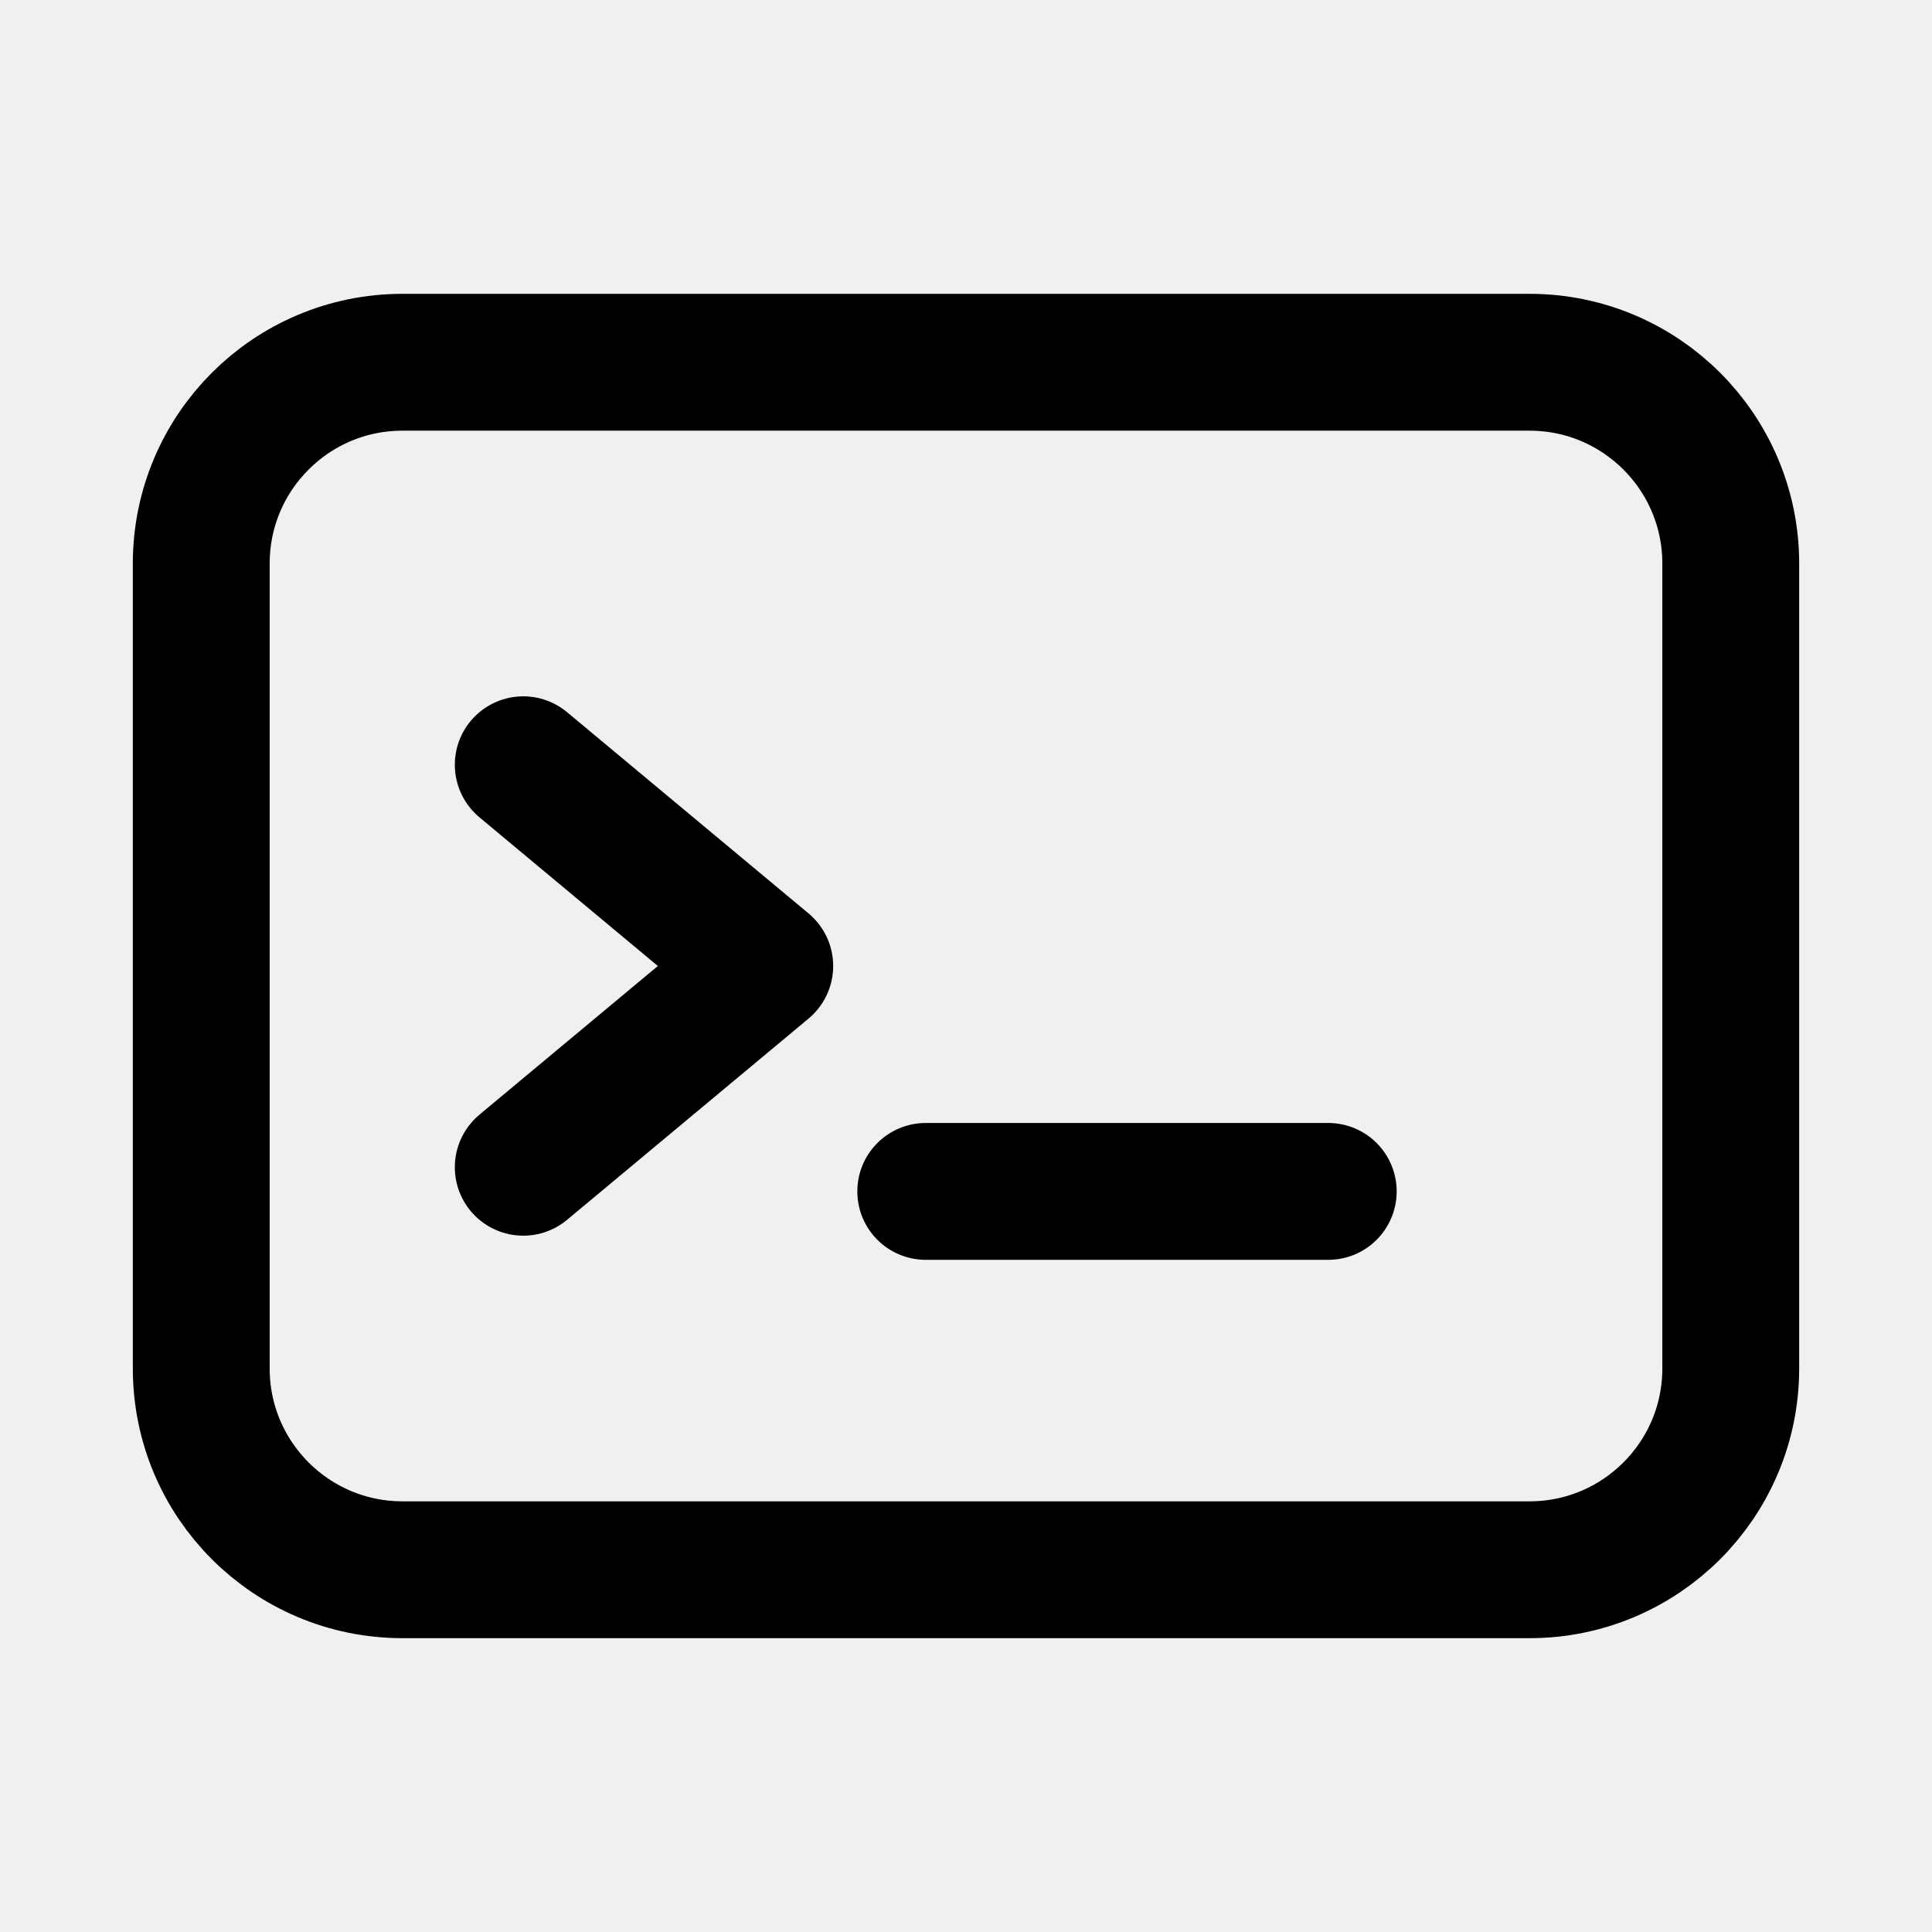
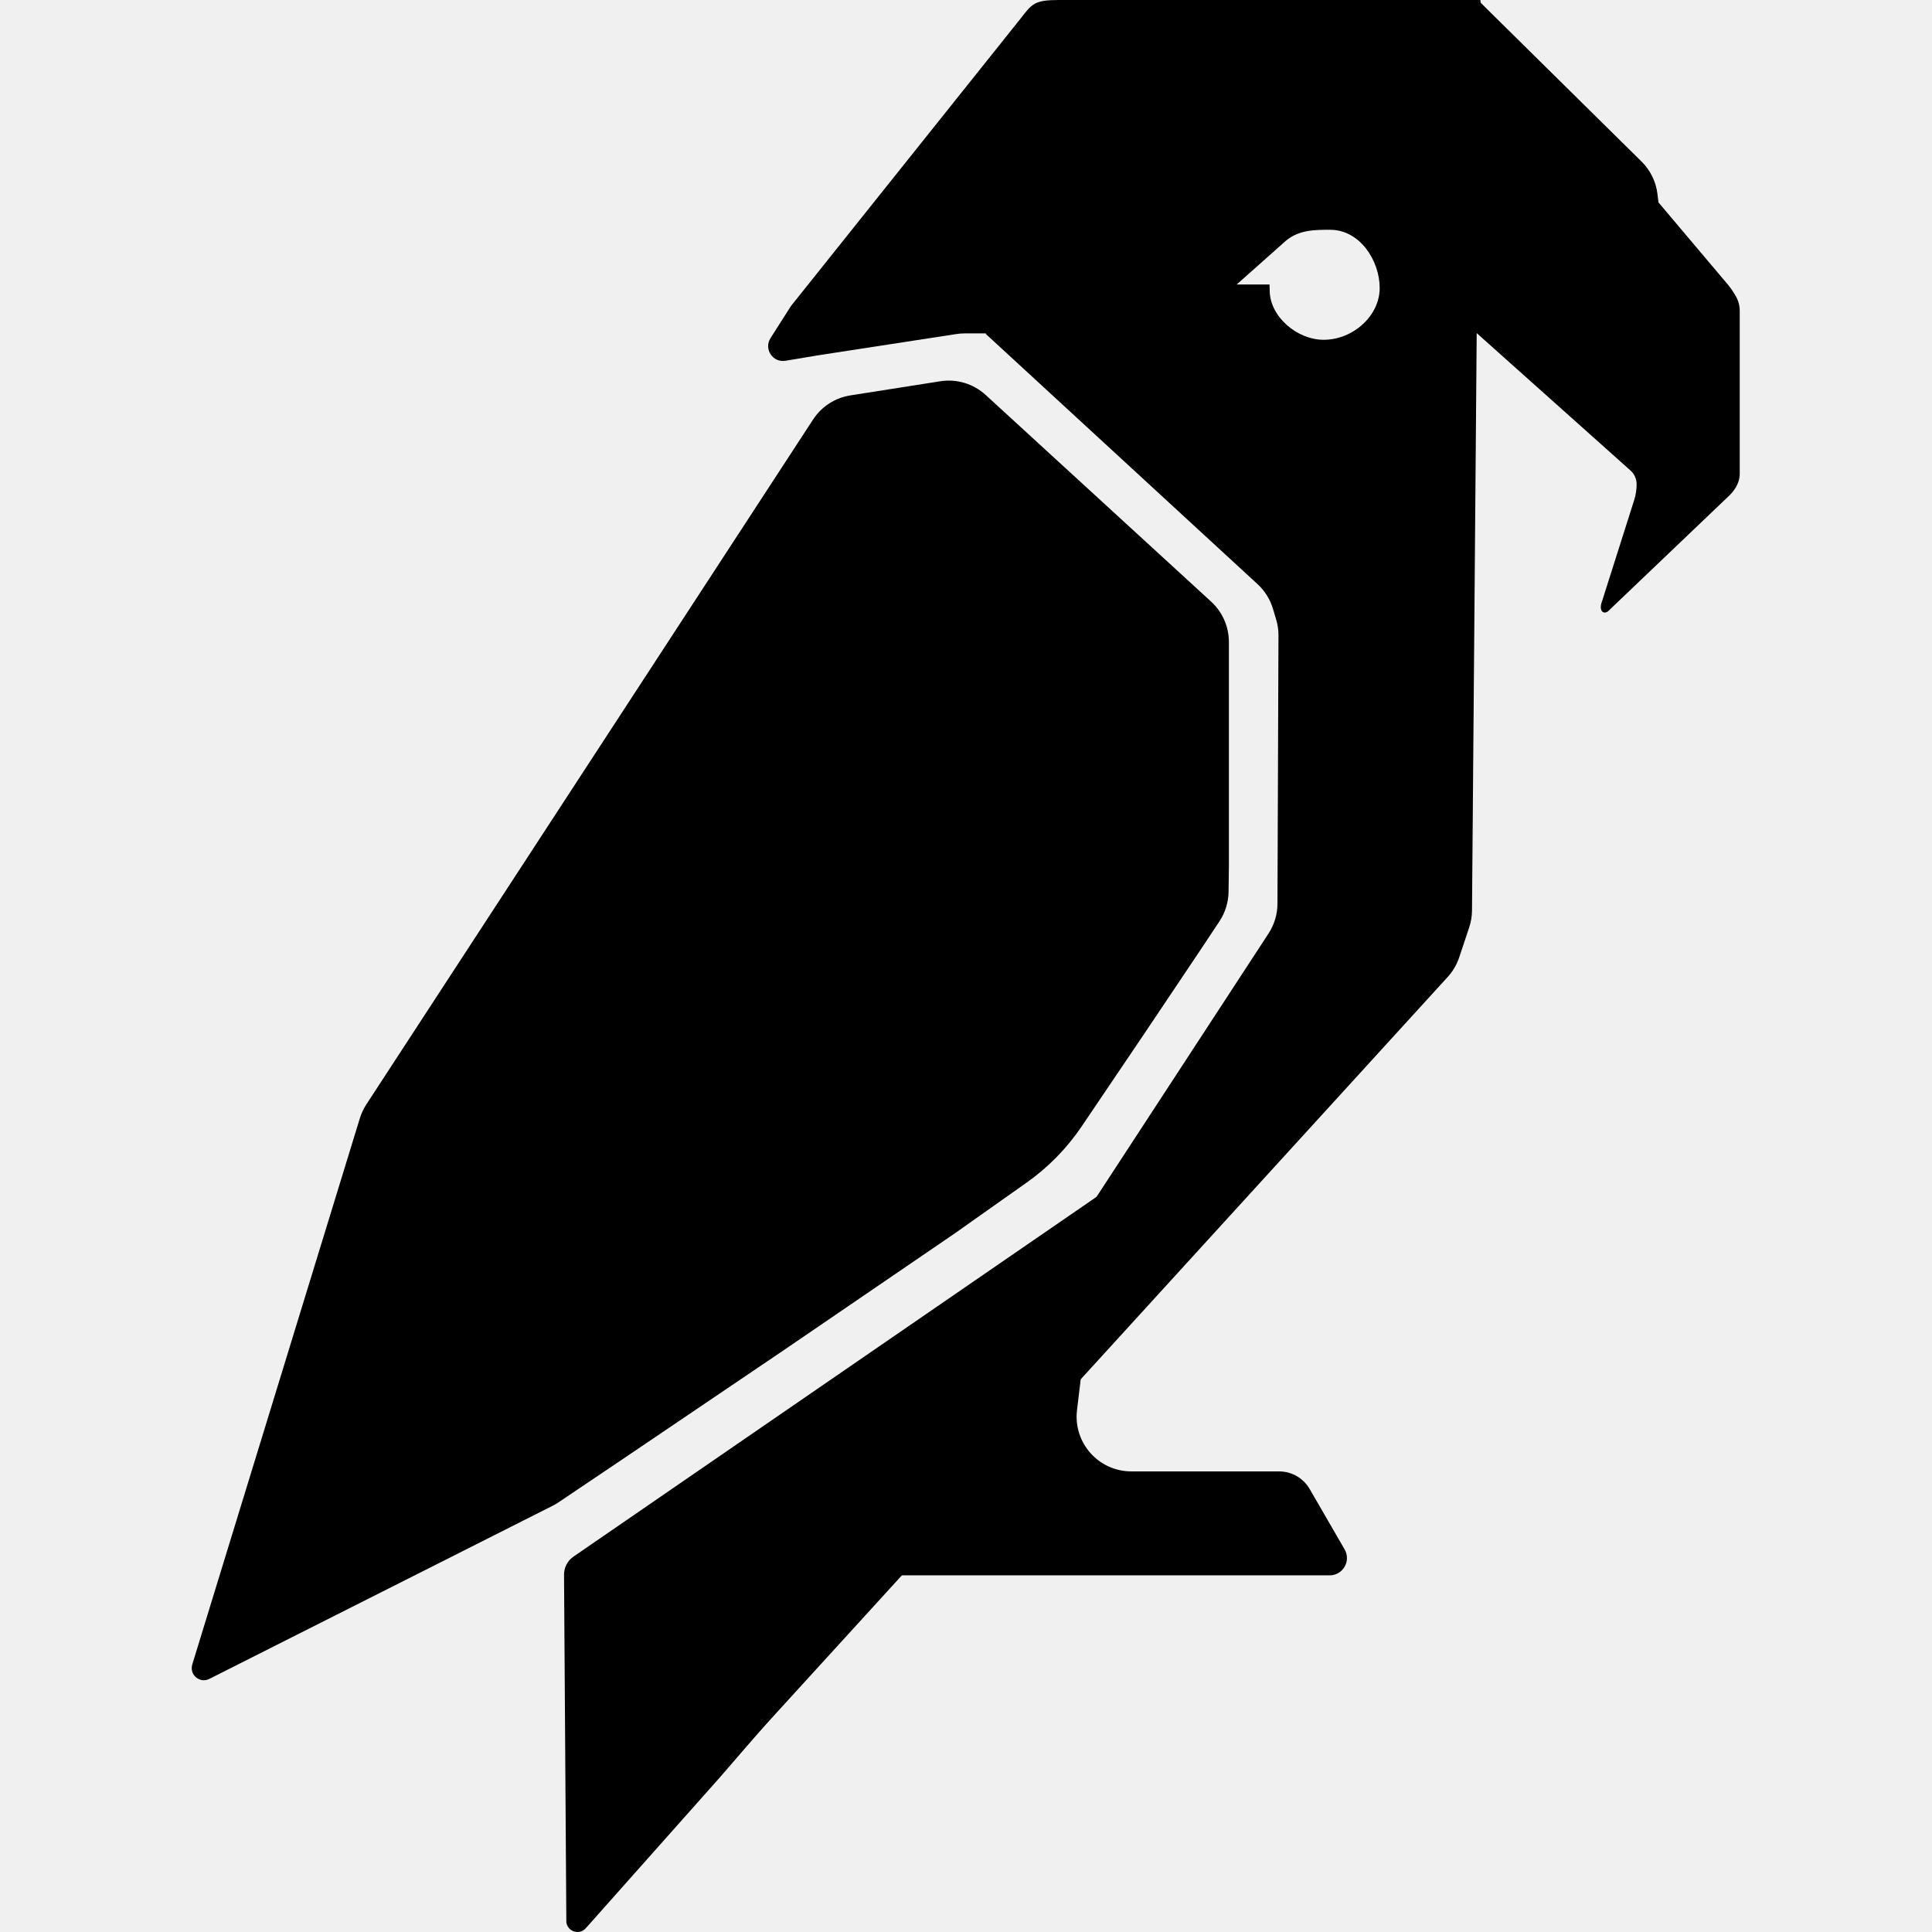
- <svg xmlns="http://www.w3.org/2000/svg" width="24" height="24" viewBox="0 0 24 24" fill="none" stroke="currentColor" stroke-width="1.7" stroke-linecap="round" stroke-linejoin="round">
-   <rect x="2.5" y="4.5" width="19" height="15" rx="2.5" />
-   <polyline points="6.5,9.5 9.5,12 6.5,14.5" />
-   <line x1="11.5" y1="14.8" x2="16.5" y2="14.8" />
+ <svg xmlns="http://www.w3.org/2000/svg" width="24" height="24" viewBox="0 0 141.525 176.564" fill="none">
+   <mask id="paireto-eye" maskUnits="userSpaceOnUse" x="0" y="0" width="141.525" height="176.564">
+     <rect width="141.525" height="176.564" fill="white" />
+     <g transform="translate(95.5 21)">
+       <path d="M 4.5 1 L 0 5 L 3 5 L 3.016 5.529 C 3.016 7.942 5.529 10.053 7.942 10.053 C 10.656 10.053 13.069 7.841 13.069 5.328 C 13.069 2.815 11.26 0 8.545 0 C 7.138 0 5.706 -0.005 4.5 1 Z" fill="black" />
+     </g>
+   </mask>
+   <g fill="currentColor" mask="url(#paireto-eye)">
+     <path d="M 83.288 108.97 L 80.894 110.616 L 36.742 140.984 L 34.894 142.255 C 34.347 142.631 34.023 143.253 34.027 143.916 L 34.038 145.553 L 34.237 175.47 L 34.237 175.47 C 34.167 176.438 35.363 176.946 36.01 176.223 L 36.237 175.97 L 48.237 162.47 L 64.237 143.97 L 103.559 143.97 L 103.994 143.97 C 105.213 143.97 105.973 142.65 105.363 141.596 L 105.363 141.596 L 102.171 136.082 L 102.171 136.082 C 101.593 135.084 100.527 134.47 99.374 134.47 L 99.234 134.47 L 85.871 134.47 C 82.874 134.47 80.551 131.851 80.907 128.876 L 82.915 112.082 Z" />
+     <path d="M 72.563 36.097 C 71.441 35.069 69.912 34.607 68.408 34.844 L 60.195 36.135 C 58.797 36.355 57.557 37.157 56.784 38.343 L 15.959 100.934 C 15.704 101.326 15.504 101.751 15.367 102.199 L 7.431 128.065 L 7.431 128.065 L 3.359 141.335 L 3.359 141.335 L 1.323 147.97 L 1.323 147.97 L 0.306 151.288 L 0.306 151.288 L 0.051 152.117 C -0.236 153.052 0.739 153.874 1.612 153.433 L 3.535 152.463 L 3.535 152.463 L 7.783 150.321 L 7.783 150.321 L 16.278 146.038 L 16.278 146.038 L 24.773 141.754 L 24.773 141.754 L 32.987 137.611 C 33.174 137.517 33.355 137.411 33.528 137.294 L 39.648 133.173 C 39.651 133.171 39.654 133.169 39.656 133.167 L 54.119 123.385 C 54.126 123.381 54.132 123.376 54.138 123.372 L 69.647 112.78 C 69.669 112.765 69.69 112.75 69.712 112.735 L 76.302 108.079 C 78.276 106.684 79.981 104.943 81.334 102.94 L 87.033 94.505 C 87.036 94.5 87.039 94.495 87.043 94.49 L 92.341 86.587 C 92.346 86.579 92.351 86.572 92.356 86.564 L 93.926 84.195 C 94.456 83.395 94.744 82.46 94.757 81.5 L 94.787 79.271 C 94.788 79.248 94.788 79.226 94.788 79.203 L 94.788 69.22 L 94.788 69.22 L 94.788 58.669 C 94.788 57.268 94.199 55.93 93.166 54.983 L 88.788 50.97 L 88.788 50.97 L 82.788 45.47 L 82.788 45.47 L 76.788 39.97 L 76.788 39.97 Z" />
+     <path d="M 117.763 0 L 79.26 0 C 76.997 0 76.793 0.356 75.741 1.709 L 54.763 27.97 L 52.895 30.904 C 52.265 31.894 53.105 33.163 54.263 32.97 L 57.232 32.475 C 57.252 32.471 57.273 32.468 57.293 32.465 L 69.885 30.528 C 70.136 30.489 70.39 30.47 70.645 30.47 L 118.288 30.47 C 118.288 30.47 118.015 0.201 117.763 0 Z" />
+     <g transform="translate(117.5 9.5)">
+       <path d="M 0 9 L 0 0 L 16.55 9 L 22.928 16.555 C 23.089 16.746 23.236 16.948 23.366 17.16 L 23.572 17.495 C 23.835 17.922 23.974 18.414 23.974 18.916 L 23.974 33.831 C 23.974 34.435 23.673 35.138 23.069 35.741 L 12.111 46.197 C 11.609 46.8 11.006 46.398 11.408 45.393 L 14.323 36.215 C 14.474 35.741 14.55 35.247 14.55 34.75 L 14.55 34.75 C 14.55 34.273 14.347 33.818 13.991 33.5 L 0 21 Z" />
+     </g>
+     <g transform="translate(48 0)">
+       <path d="M 70.455 0.902 L 84.501 14.764 C 85.301 15.553 85.812 16.588 85.951 17.703 L 86.05 18.5 L 75.571 18.5 C 74.245 18.5 72.973 19.027 72.036 19.964 L 70.948 21.052 C 70.02 21.98 69.494 23.235 69.483 24.547 L 69.006 83.209 C 69.002 83.733 68.916 84.253 68.75 84.75 L 67.835 87.495 C 67.614 88.157 67.257 88.767 66.786 89.283 L 0 162.5 L 50.413 85.308 C 50.94 84.5 51.223 83.557 51.227 82.593 L 51.319 58.073 C 51.321 57.58 51.25 57.089 51.108 56.617 L 50.811 55.626 C 50.553 54.767 50.068 53.993 49.408 53.385 L 24.55 30.5 L 37.422 19.059 C 37.839 18.689 38.674 17.853 39.525 17.5 C 40.377 17.147 42.009 17 42.666 17 L 63.486 17 C 64.473 17 65.438 16.708 66.26 16.16 L 67.283 15.478 C 68.669 14.554 69.504 13.001 69.51 11.336 L 69.55 0 Z" />
+     </g>
+   </g>
</svg>
